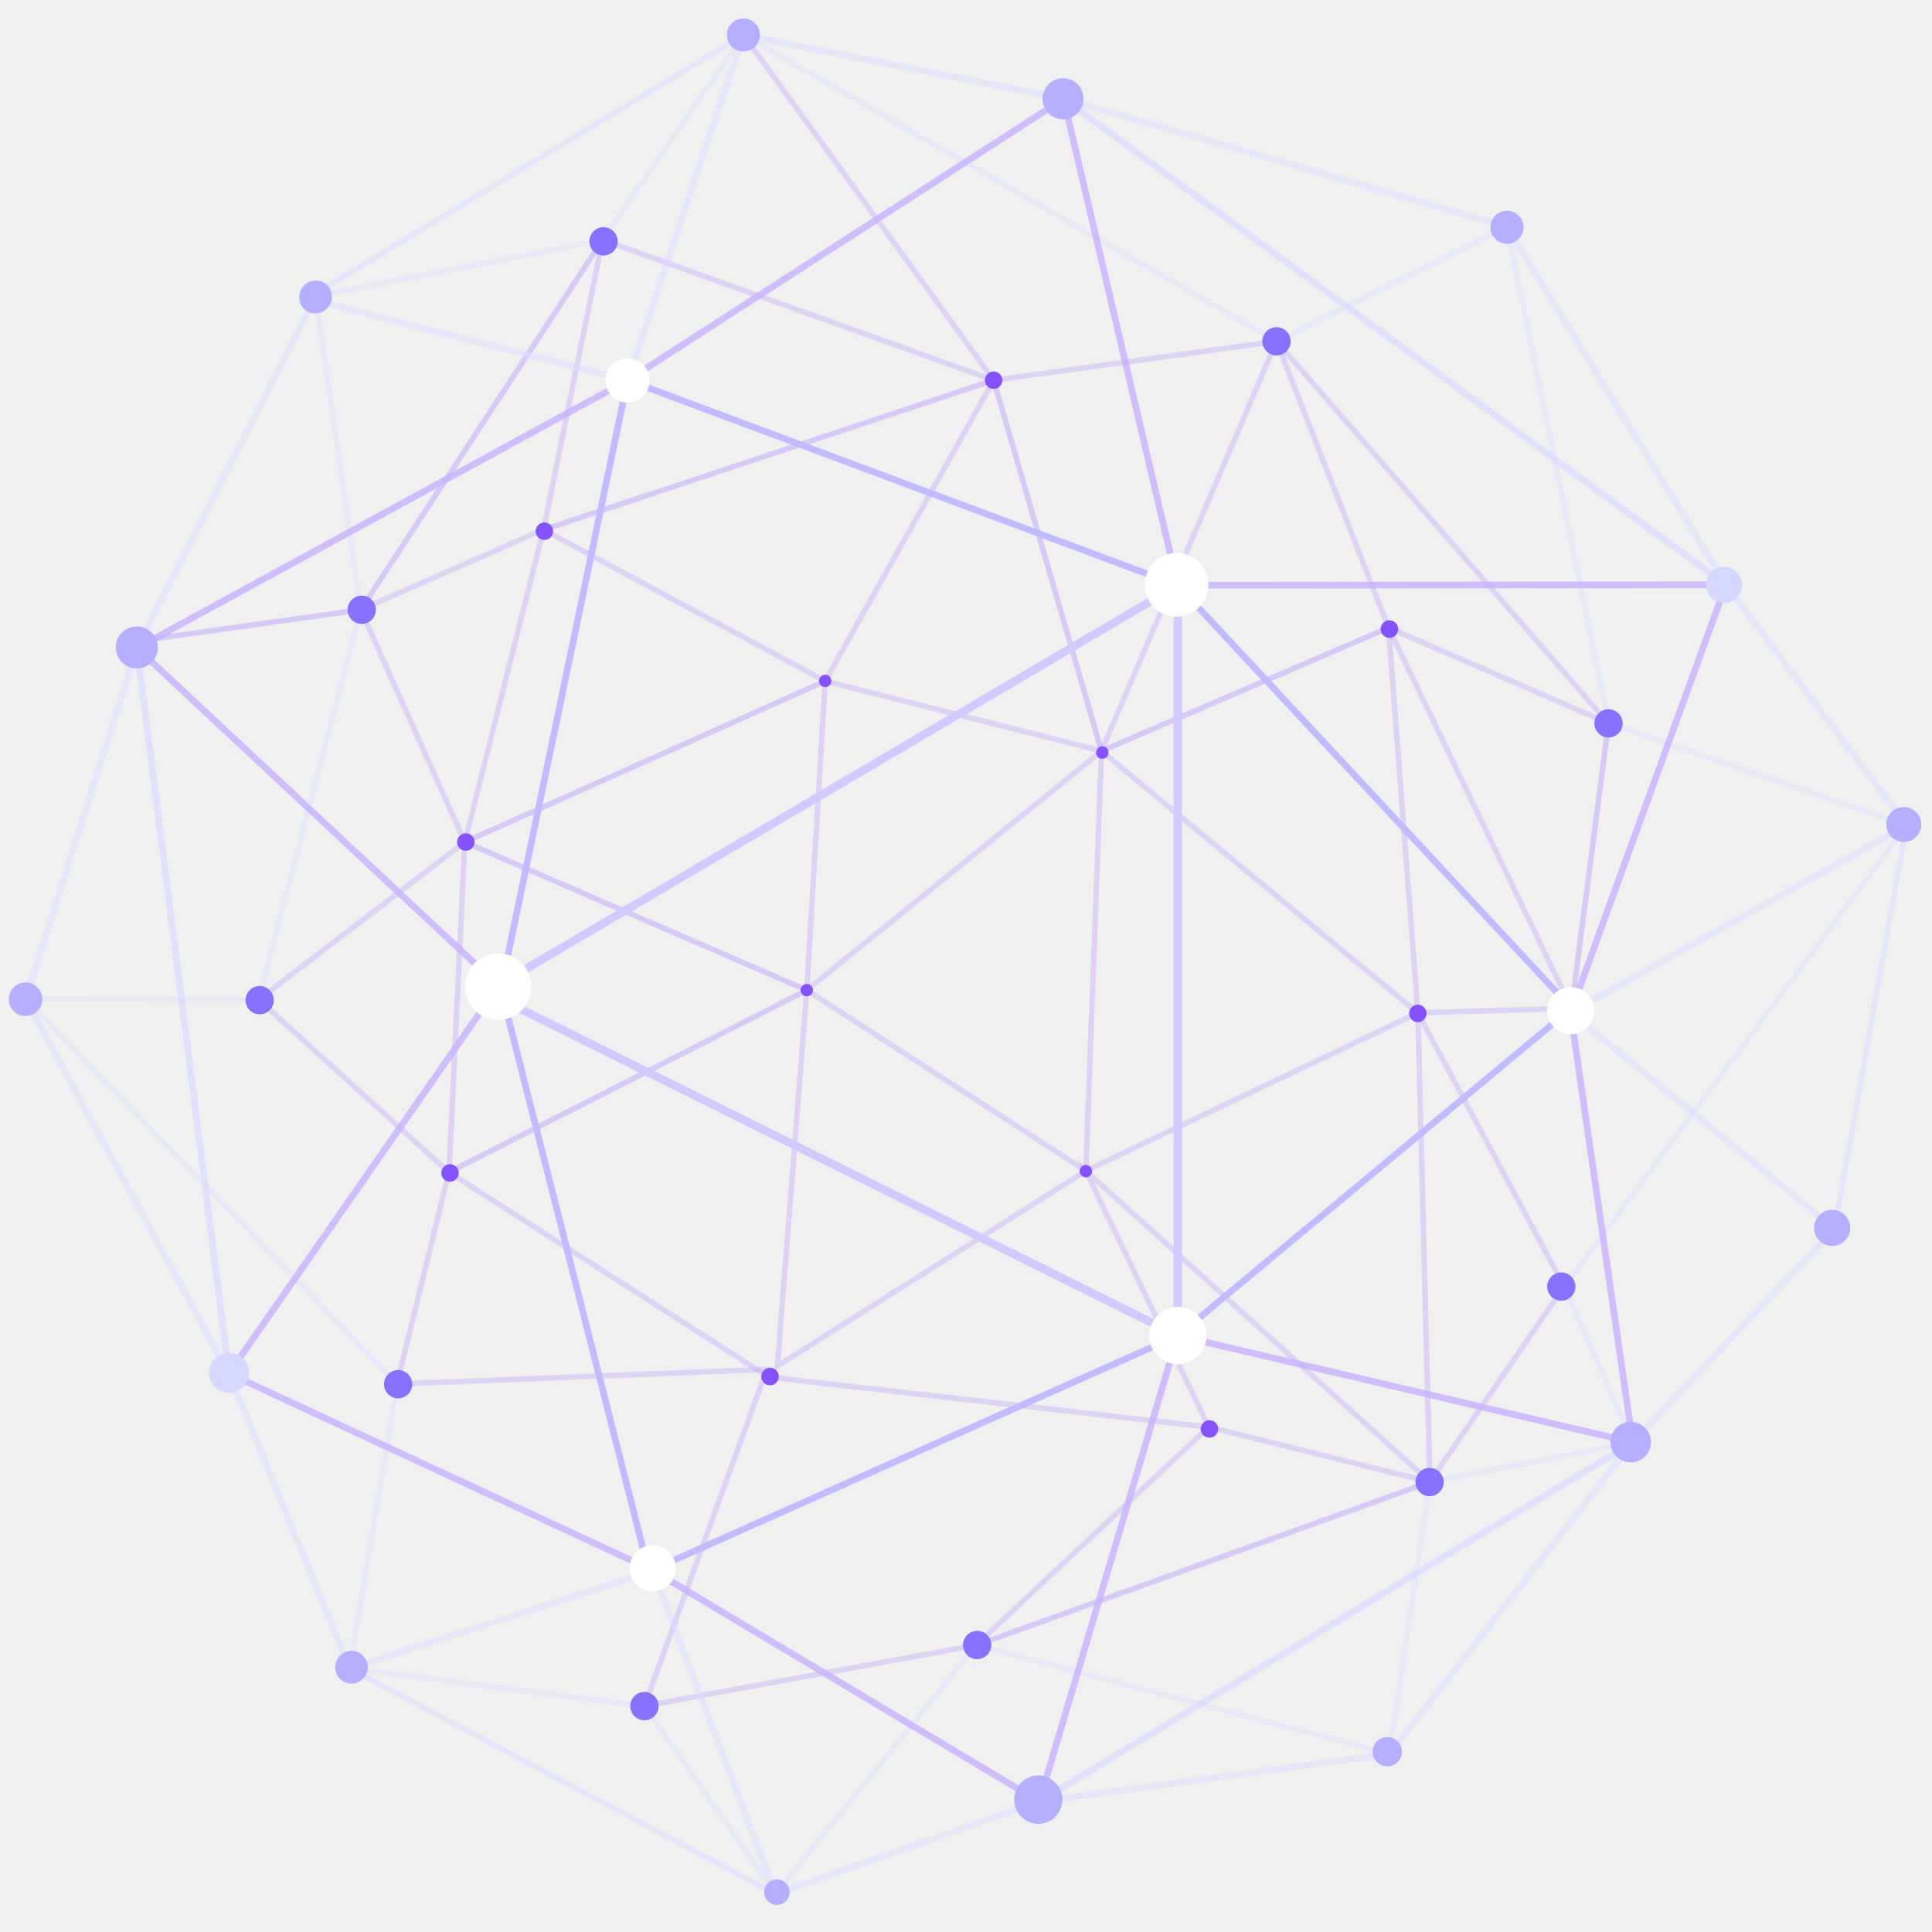
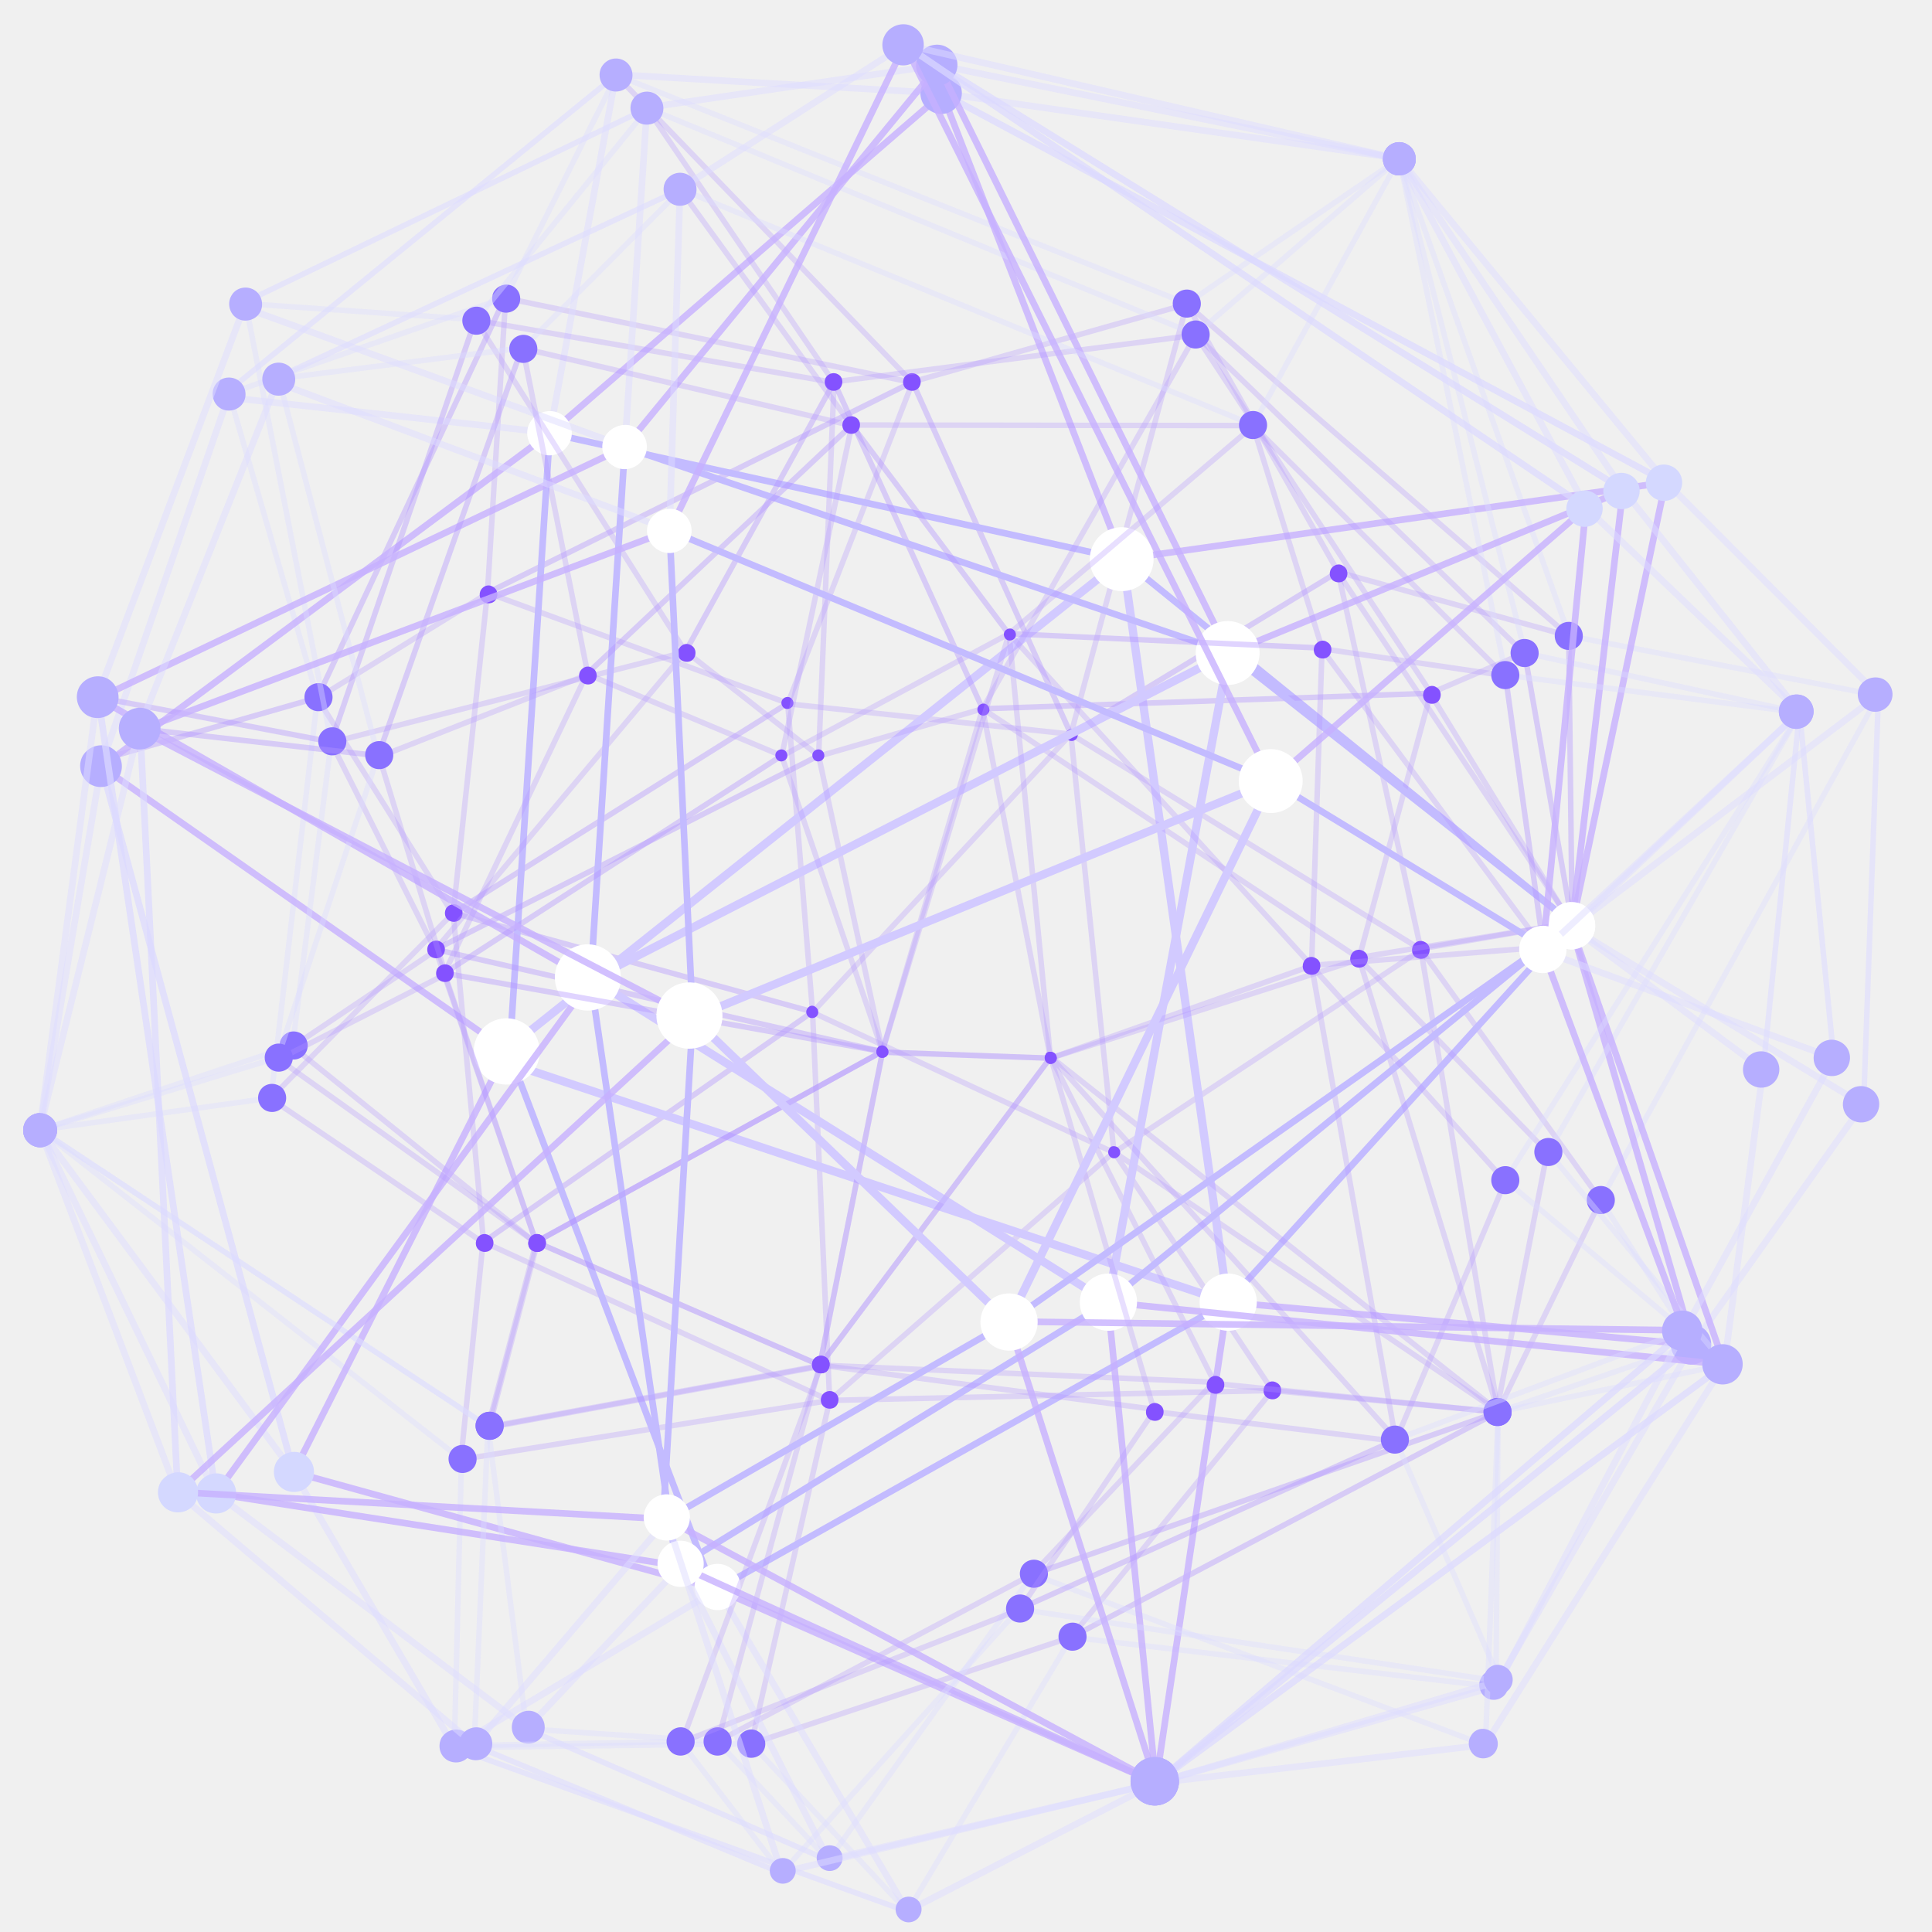
<svg xmlns="http://www.w3.org/2000/svg" width="350" height="350" viewBox="0 0 350 350">
-   <g clip-rule="evenodd">
-     <path opacity=".4" fill-rule="evenodd" fill="none" stroke="#B194FF" stroke-miterlimit="10" d="M180.02 68.89l19.53 67.17M199.54 136.06l52.01-22.35M81.34 212.37l64.82-32.99-61.96-26.84 65.29-29.15M24.34 116.22l41-5.75 43.83-67.01M176.83 298.06l82.21-29.58M291.4 131.04l-6.71 51.6M98.46 95.97l81.55-27.09" />
-     <path opacity=".3" fill-rule="evenodd" fill="none" stroke="#B194FF" stroke-miterlimit="10" d="M256.86 183.5l-57.32-47.44-2.83 76.05-55.88 35.35 5.33-68.08 3.33-55.98-51.03-27.43-14.26 56.57-2.86 59.83 57.91 37.1 79.73 9.07-22.27-46.43 62.33 56.37-2.18-84.98-5.31-69.79-20.3-51.87-31.71 74.23" />
-     <path opacity=".3" fill-rule="evenodd" fill="none" stroke="#B194FF" stroke-miterlimit="10" d="M134.67 6.32l45.34 62.56 51.24-7.05 60.14 69.21-39.85-17.34 33.14 68.94-27.83.85 26.51 49.57-24.34 35.4-40.06-9.94-42.15 39.52-60.06 11.02 22.17-60.98-67.01 2.64 9.41-38.36-34.48-31.27 37.36-28.55-18.86-42.08 33.12-14.53 10.72-52.48 70.84 25.43-30.53 54.51 50.06 12.67-53.39 43.32 50.55 32.73 60.15-28.61" />
-     <path opacity=".4" fill-rule="evenodd" fill="none" stroke="#DDDCFF" stroke-miterlimit="10" d="M231.26 61.83l41.76-20.71 18.38 89.92 53.99 18.47-62.01 83.56 12.41 28.23-36.75 7.17-7.36 49.26-74.85-19.67-36.33 45.03-23.74-34.01-53.4-6.81 8.56-51.53-67.28-69.71 42.22.07 18.48-70.63-8.16-56.79 51.99-10.22 25.5-37.14 96.59 55.51z" />
-     <path opacity=".5" fill-rule="evenodd" fill="none" stroke="#DEDCFF" stroke-width="1.2" stroke-miterlimit="10" d="M192.68 17.9l80.34 23.22 39.65 64.81 32.72 43.58-60.87 33.9 47.83 39.19-36.56 38.7-44.1 56.43-63.41 8.64-47.77 16.72-22.2-58.54-54.94 17.72-21.91-53.45-36.82-67.79 20.18-63.64 32.02-63.01 56.85 14.51 20.99-62.56 58 11.57z" />
-     <path opacity=".6" fill-rule="evenodd" fill="none" stroke="#DEDCFF" stroke-miterlimit="10" d="M63.37 302.27l77.13 40.83M56.47 53.59l78.2-47.26M345.38 149.51l-13.03 73.09" />
-     <path opacity=".8" fill-rule="evenodd" fill="none" stroke="#C7B0FF" stroke-width="1.2" stroke-miterlimit="10" d="M213.34 106.02l99.33-.08-28.15 77.48 11.27 77.89-82.42-19.35-25.1 84.41-70.13-41.94-76.68-35.61 48.88-70.23-65.52-61.19 88.87-48.5 78.99-51 20.66 88.12z" />
-     <path fill-rule="evenodd" fill="none" stroke="#C3BBFF" stroke-width="1.2" stroke-miterlimit="10" d="M213.34 106.02l71.35 76.63-71.32 59.31-95.83 42.71-26.8-105.51 22.95-110.28 99.65 37.14" />
-     <path fill-rule="evenodd" fill="none" stroke="#D2CAFF" stroke-width="1.5" stroke-miterlimit="10" d="M88.13 179.73l125.21-73.71.03 135.94-125.24-62.23" />
-     <path opacity=".7" fill-rule="evenodd" fill="none" stroke="#DBD9FF" stroke-width="1.2" stroke-miterlimit="10" d="M192.68 17.9l119.99 88.04M24.82 117.39l16.64 131.42M188.27 326.37l107.52-65.06" />
-     <path fill-rule="evenodd" fill="#8452FF" d="M257.83 182.35c.69.54.81 1.54.26 2.22-.54.69-1.54.81-2.22.26-.69-.54-.8-1.54-.26-2.22a1.57 1.57 0 0 1 2.22-.26zM252.69 112.72c.69.54.81 1.54.26 2.23-.54.69-1.54.8-2.23.26s-.8-1.54-.26-2.22a1.59 1.59 0 0 1 2.23-.27zM180.98 67.64c.69.54.81 1.54.26 2.22-.54.69-1.54.8-2.22.26-.69-.54-.8-1.54-.26-2.22.54-.68 1.53-.8 2.22-.26zM99.6 94.99c.69.54.81 1.54.26 2.23-.54.69-1.54.8-2.22.26-.69-.54-.8-1.54-.26-2.22.54-.7 1.53-.81 2.22-.27zM85.37 151.3c.69.54.8 1.54.26 2.22-.54.69-1.54.81-2.22.26-.69-.54-.8-1.54-.26-2.22.54-.68 1.53-.8 2.22-.26zM82.5 211.25c.69.54.8 1.54.26 2.22-.54.69-1.54.8-2.22.26-.69-.54-.8-1.54-.26-2.22.53-.69 1.53-.81 2.22-.26zM140.48 248.13c.69.54.8 1.54.26 2.23s-1.54.8-2.22.26c-.69-.54-.8-1.54-.26-2.22.54-.7 1.54-.81 2.22-.27zM220.08 257.63c.69.54.81 1.54.26 2.22-.54.69-1.54.8-2.22.26-.69-.54-.8-1.54-.26-2.22a1.57 1.57 0 0 1 2.22-.26zM200.39 135.44c.49.38.57 1.09.19 1.58a1.115 1.115 0 1 1-1.75-1.38c.37-.5 1.08-.59 1.56-.2zM150.19 122.47c.49.38.57 1.09.18 1.58-.38.49-1.09.57-1.57.19-.49-.38-.57-1.09-.19-1.57.39-.5 1.09-.58 1.58-.2zM146.85 178.5c.49.38.57 1.09.19 1.57s-1.09.57-1.57.19c-.49-.38-.57-1.09-.19-1.57.38-.49 1.09-.58 1.57-.19zM197.41 211.29c.48.38.57 1.09.19 1.57-.38.49-1.09.57-1.58.19-.48-.38-.57-1.09-.19-1.57.38-.49 1.09-.58 1.58-.19z" />
-     <path fill-rule="evenodd" fill="#D4D8FF" d="M314.36 103.37a3.275 3.275 0 0 1 .54 4.6 3.264 3.264 0 0 1-4.59.54 3.264 3.264 0 0 1-.54-4.59 3.256 3.256 0 0 1 4.59-.55zM43.81 245.91a3.625 3.625 0 0 1-4.49 5.69 3.625 3.625 0 1 1 4.49-5.69z" />
-     <path fill-rule="evenodd" fill="#B6AEFF" d="M297.69 258.37a3.684 3.684 0 0 1 .61 5.16 3.684 3.684 0 0 1-5.16.61 3.684 3.684 0 0 1-.61-5.16c1.25-1.59 3.56-1.86 5.16-.61zM27.14 114.31a3.8 3.8 0 0 1-4.71 5.97 3.8 3.8 0 0 1 4.71-5.97zM194.88 14.97a3.72 3.72 0 0 1 .62 5.22 3.72 3.72 0 0 1-5.22.62 3.71 3.71 0 0 1-.61-5.22c1.26-1.62 3.6-1.89 5.21-.62zM346.84 146.88c1.37 1.08 1.6 3.07.52 4.44a3.163 3.163 0 0 1-4.44.52 3.163 3.163 0 0 1-.52-4.44 3.163 3.163 0 0 1 4.44-.52zM333.94 219.88a3.275 3.275 0 1 1-4.06 5.14 3.275 3.275 0 0 1 4.06-5.14zM252.96 315.26a2.656 2.656 0 1 1-3.73.44 2.647 2.647 0 0 1 3.73-.44zM142.17 340.97c1 .79 1.17 2.24.38 3.25a2.306 2.306 0 0 1-3.62-2.86 2.3 2.3 0 0 1 3.24-.39zM65.51 299.71a2.95 2.95 0 0 1 .49 4.16 2.95 2.95 0 0 1-4.16.49 2.98 2.98 0 0 1-.49-4.17 2.975 2.975 0 0 1 4.16-.48zM6.53 178.63a3.055 3.055 0 0 1-3.78 4.8 3.065 3.065 0 0 1-.51-4.29 3.055 3.055 0 0 1 4.29-.51zM59.04 51.43a3.02 3.02 0 0 1-3.74 4.74 3.02 3.02 0 0 1 3.74-4.74zM136.53 3.98a2.98 2.98 0 0 1 .49 4.2 2.99 2.99 0 1 1-4.7-3.7 2.985 2.985 0 0 1 4.21-.5zM274.86 38.82c1.3 1.02 1.52 2.9.49 4.2s-2.9 1.52-4.2.49c-1.3-1.02-1.52-2.9-.5-4.2s2.92-1.51 4.21-.49zM190.81 322.59c1.9 1.5 2.22 4.25.72 6.14-1.49 1.9-4.24 2.22-6.14.72s-2.22-4.25-.72-6.14c1.5-1.89 4.25-2.22 6.14-.72z" />
-     <path fill-rule="evenodd" fill="#8971FF" d="M232.84 59.82c1.11.88 1.3 2.49.42 3.6a2.56 2.56 0 0 1-3.6.42 2.56 2.56 0 0 1-.42-3.6 2.58 2.58 0 0 1 3.6-.42zM292.98 129.03c1.11.88 1.3 2.49.43 3.6a2.56 2.56 0 0 1-3.6.42 2.56 2.56 0 0 1-.42-3.6c.87-1.1 2.48-1.29 3.59-.42zM110.92 41.71c1.11.88 1.3 2.49.42 3.6a2.56 2.56 0 0 1-3.6.42c-1.11-.88-1.3-2.49-.42-3.6s2.49-1.3 3.6-.42zM67.12 108.46c1.11.88 1.3 2.49.42 3.6s-2.49 1.3-3.6.42a2.56 2.56 0 0 1-.42-3.6 2.56 2.56 0 0 1 3.6-.42zM48.63 179.18c1.11.88 1.3 2.49.42 3.6a2.56 2.56 0 0 1-3.6.42 2.56 2.56 0 0 1-.42-3.6 2.56 2.56 0 0 1 3.6-.42zM73.71 248.75c1.11.88 1.3 2.49.42 3.6a2.56 2.56 0 0 1-3.6.42 2.56 2.56 0 0 1-.42-3.6 2.56 2.56 0 0 1 3.6-.42zM118.33 307.07c1.11.88 1.3 2.49.42 3.6a2.56 2.56 0 0 1-3.6.42 2.56 2.56 0 0 1-.42-3.6 2.56 2.56 0 0 1 3.6-.42z" />
-     <path fill="#8971FF" d="M178.61 295.99c1.11.88 1.3 2.49.42 3.6a2.572 2.572 0 0 1-3.6.43 2.56 2.56 0 0 1-.42-3.6c.88-1.11 2.49-1.3 3.6-.43z" />
-     <path fill-rule="evenodd" fill="#8971FF" d="M260.57 266.48c1.11.88 1.3 2.49.42 3.6a2.56 2.56 0 0 1-3.6.42 2.56 2.56 0 0 1-.42-3.6 2.56 2.56 0 0 1 3.6-.42zM284.43 231.06c1.11.88 1.3 2.49.43 3.6a2.572 2.572 0 0 1-3.6.43 2.56 2.56 0 0 1-.42-3.6 2.56 2.56 0 0 1 3.59-.43z" />
-     <path fill-rule="evenodd" fill="#FFF" d="M93.99 174a6.037 6.037 0 0 1 1 8.47 6.037 6.037 0 0 1-8.47 1 6.03 6.03 0 0 1 7.47-9.47zM216.72 101.4c2.5 1.98 2.93 5.61.95 8.12a5.775 5.775 0 0 1-8.11.96 5.784 5.784 0 0 1-.95-8.12 5.764 5.764 0 0 1 8.11-.96zM216.59 237.88a5.2 5.2 0 0 1 .86 7.3 5.188 5.188 0 0 1-7.29.86 5.197 5.197 0 0 1-.86-7.29 5.18 5.18 0 0 1 7.29-.87zM287.21 179.74c1.86 1.46 2.17 4.15.71 6.01a4.287 4.287 0 0 1-6.01.71 4.276 4.276 0 0 1-.7-6.01 4.257 4.257 0 0 1 6-.71zM120.84 280.82c1.82 1.44 2.13 4.07.69 5.89s-4.07 2.13-5.88.69a4.175 4.175 0 0 1-.69-5.88 4.186 4.186 0 0 1 5.88-.7zM116.16 65.78a3.996 3.996 0 0 1 .66 5.62 3.996 3.996 0 0 1-5.62.66 4.004 4.004 0 0 1-.66-5.62 3.995 3.995 0 0 1 5.62-.66z" />
+   <path opacity=".4" fill="none" stroke="#B194FF" stroke-linecap="round" stroke-linejoin="round" stroke-miterlimit="10" d="M165.3 69.2L194 133M194 133l48.4-29.4M87.6 225l59.6-41.7-65.1-17.9 60.6-38M17.7 137.8l39.8-11.4 34-72.5M194.1 296.6l77.3-40.8M284.2 115.2l.6 52M88.3 107.4l77-38.2" />
+   <path opacity=".3" fill="none" stroke="#B194FF" stroke-linecap="round" stroke-linejoin="round" stroke-miterlimit="10" d="M257.4 172L194 133l7.8 75.7-51.5 45-3.1-70.4-4.5-55.9-54.4-20-6.2 58 5.5 59.6 62.7 28.7 80.2-1.8-28.7-43.2 69.6 47-14-83.7-15-68.4L215 55.1 194 133" />
+   <path opacity=".3" fill="none" stroke="#B194FF" stroke-linecap="round" stroke-linejoin="round" stroke-miterlimit="10" d="M111.6 13.6l53.6 55.6L215 55.1l69.2 60.1-41.9-11.6 42.4 63.6-27.4 4.7 32.7 45.5-18.7 38.4-40.8-3.9-36.5 44.7-57.9 19.3 14.2-62.2-66.8 10.7 4-39.3L49 199l33-33.5-24.5-39 30.8-19L91.6 54l73.7 15.3-22.6 58.2L194 133l-46.8 50.4 54.6 25.4 55.6-36.7" />
+   <path opacity=".4" fill="none" stroke="#DDDCFF" stroke-linecap="round" stroke-linejoin="round" stroke-miterlimit="10" d="M215 55l38.5-26.3 30.8 86.5 56 10.8-50.3 91.4 16.8 26.2-35.4 12.2-.4 49.8-76.9-9-29.7 49.7-28.3-30.4-53.8.7 1.3-52.2-76.3-59.7 41.8-5.8 8.4-72.5-16-55.1 50.1-17.4 20.1-40.3L215 55z" />
+   <path opacity=".5" fill="none" stroke="#DEDCFF" stroke-width="1.2" stroke-linecap="round" stroke-linejoin="round" stroke-miterlimit="10" d="M170.7 16.9l82.8 11.8 48.3 58.6 38.5 38.6-55.6 42.1 52.8 32.1-30.8 43.4-35.8 62-61.5 17.5-45 23.2-34.4-58.3-47.7 28.6-29.2-49.9-45.9-62 11.1-65.8 23-66.8 58.3 6.4 12-64.9 59.1 3.4z" />
+   <path opacity=".6" fill="none" stroke="#DEDCFF" stroke-linecap="round" stroke-linejoin="round" stroke-miterlimit="10" d="M82.3 316.6l82.1 29.7M40.8 71.3l70.8-57.7M340.3 125.9l-2.7 74.2" />
+   <path opacity=".8" fill="none" stroke="#C7B0FF" stroke-width="1.2" stroke-linecap="round" stroke-linejoin="round" stroke-miterlimit="10" d="M203.4 101.3l98.3-13.9-17 80.6 22 75.6-84.3-7.7-13 87.1-79.5-35.1-76.7-21.2 38.6-76.4-73.4-51.4 81.2-60.4L170.7 17l32.7 84.3z" />
+   <path fill="none" stroke="#C3BBFF" stroke-width="1.2" stroke-linecap="round" stroke-linejoin="round" stroke-miterlimit="10" d="M203.4 101.3l81.3 65.9-62.3 68.7-93.1 52.3-37-97.3 7.3-112.4 103.8 22.8" />
+   <path fill="none" stroke="#D2CAFF" stroke-width="1.5" stroke-linecap="round" stroke-linejoin="round" stroke-miterlimit="10" d="M89.7 191.8l113.7-90.5 19 134.6-132.7-44.1" />
+   <path opacity=".7" fill="none" stroke="#DBD9FF" stroke-width="1.2" stroke-linecap="round" stroke-linejoin="round" stroke-miterlimit="10" d="M170.7 16.9l131.1 70.4M18.4 138.9l34.8 127.8M209.4 323l97.4-79.4" />
+   <path fill="#8452FF" d="M258.2 170.7c.8.4 1 1.4.6 2.2-.4.8-1.4 1-2.2.6-.8-.4-1-1.4-.6-2.2.4-.8 1.4-1.1 2.2-.6zM243.3 102.5c.8.4 1 1.4.6 2.2-.4.8-1.4 1-2.2.6-.8-.4-1-1.4-.6-2.2.5-.8 1.5-1.1 2.2-.6zM166 67.8c.8.4 1 1.4.6 2.2s-1.4 1-2.2.6c-.8-.4-1-1.4-.6-2.2.5-.8 1.5-1 2.2-.6zM89.3 106.3c.8.4 1 1.4.6 2.2s-1.4 1-2.2.6c-.8-.4-1-1.4-.6-2.2.5-.8 1.4-1.1 2.2-.6zM83 164c.8.4 1 1.4.6 2.2-.4.8-1.4 1-2.2.6-.8-.4-1-1.4-.6-2.2.5-.8 1.5-1 2.2-.6zM88.6 223.8c.8.4 1 1.4.6 2.2-.4.8-1.4 1-2.2.6-.8-.4-1-1.4-.6-2.2.4-.8 1.4-1.1 2.2-.6zM151.1 252.2c.8.4 1 1.4.6 2.2-.4.8-1.4 1-2.2.6s-1-1.4-.6-2.2c.5-.8 1.5-1 2.2-.6zM231.3 250.5c.8.4 1 1.4.6 2.2-.4.8-1.4 1-2.2.6-.8-.4-1-1.4-.6-2.2.5-.8 1.4-1.1 2.2-.6zM194.7 132.2c.5.3.7 1 .4 1.5-.3.5-1 .7-1.5.4-.5-.3-.7-1-.4-1.5s1-.7 1.5-.4zM143.2 126.4c.5.3.7 1 .4 1.5-.3.5-1 .7-1.5.4-.5-.3-.7-1-.4-1.5.3-.5 1-.7 1.5-.4zM147.7 182.4c.5.3.7 1 .4 1.5-.3.5-1 .7-1.5.4s-.7-1-.4-1.5c.3-.6 1-.8 1.5-.4zM202.4 207.8c.5.3.7 1 .4 1.5s-1 .7-1.5.4-.7-1-.4-1.5c.2-.6.9-.7 1.5-.4z" />
+   <path fill="#D4D8FF" d="M303.1 84.6c1.6.9 2.1 2.9 1.2 4.5-.9 1.6-2.9 2.1-4.5 1.2-1.6-.9-2.1-2.9-1.2-4.5.9-1.6 2.9-2.1 4.5-1.2zM55.1 263.5c1.7 1 2.3 3.2 1.3 5-1 1.7-3.2 2.3-5 1.3-1.7-1-2.3-3.2-1.3-5 1.1-1.7 3.3-2.3 5-1.3z" />
+   <path fill="#B6AEFF" d="M308.2 240.4c1.8 1 2.3 3.3 1.3 5-1 1.8-3.3 2.3-5 1.3-1.8-1-2.3-3.3-1.3-5s3.3-2.3 5-1.3zM20.2 135.5c1.8 1.1 2.4 3.4 1.4 5.2-1.1 1.8-3.4 2.4-5.2 1.4-1.8-1.1-2.4-3.4-1.4-5.2 1.1-1.8 3.4-2.4 5.2-1.4zM172.4 13.7c1.8 1 2.4 3.3 1.3 5.1-1.1 1.8-3.3 2.4-5.1 1.3-1.8-1-2.4-3.3-1.3-5.1 1.1-1.7 3.4-2.3 5.1-1.3zM341.3 123.1c1.5.9 2 2.8 1.1 4.3-.9 1.5-2.8 2-4.3 1.1s-2-2.8-1.1-4.3c.9-1.4 2.8-1.9 4.3-1.1zM338.8 197.2c1.6.9 2.1 2.9 1.2 4.5-.9 1.6-2.9 2.1-4.5 1.2-1.6-.9-2.1-2.9-1.2-4.5.9-1.6 2.9-2.1 4.5-1.2zM271.9 303c1.3.7 1.7 2.4 1 3.6-.7 1.3-2.4 1.7-3.6 1-1.2-.7-1.7-2.4-1-3.6.7-1.4 2.3-1.8 3.6-1zM165.8 343.9c1.1.6 1.5 2.1.8 3.2-.6 1.1-2.1 1.5-3.2.8-1.1-.6-1.5-2.1-.8-3.2s2.1-1.4 3.2-.8zM84.1 313.7c1.4.8 1.9 2.6 1.1 4.1-.8 1.4-2.6 1.9-4.1 1.1-1.4-.8-1.9-2.6-1.1-4.1.9-1.4 2.7-1.9 4.1-1.1zM8.8 202.1c1.5.9 2 2.7 1.1 4.2s-2.7 2-4.2 1.1c-1.5-.9-1.9-2.7-1.1-4.2.9-1.5 2.7-2 4.2-1.1zM43 68.8c1.4.8 1.9 2.7 1.1 4.1-.8 1.4-2.7 1.9-4.1 1.1s-1.9-2.7-1.1-4.1c.8-1.5 2.7-1.9 4.1-1.1zM113.1 11c1.4.8 1.9 2.7 1.1 4.1-.8 1.4-2.7 1.9-4.1 1.1-1.4-.8-1.9-2.7-1.1-4.1.9-1.5 2.7-1.9 4.1-1.1zM255 26.2c1.4.8 1.9 2.7 1.1 4.1-.8 1.4-2.7 1.9-4.1 1.1-1.4-.8-1.9-2.7-1.1-4.1.8-1.5 2.7-2 4.1-1.1zM211.4 318.9c2.1 1.2 2.8 3.9 1.6 6-1.2 2.1-3.9 2.8-6 1.6s-2.8-3.9-1.6-6c1.2-2.1 3.9-2.8 6-1.6z" />
+   <path fill="#8971FF" d="M216.3 52.8c1.2.7 1.6 2.3.9 3.5-.7 1.2-2.3 1.6-3.5.9-1.2-.7-1.6-2.3-.9-3.5.7-1.2 2.3-1.6 3.5-.9zM285.5 113c1.2.7 1.6 2.3.9 3.5-.7 1.2-2.3 1.6-3.5.9-1.2-.7-1.6-2.3-.9-3.5.7-1.2 2.3-1.6 3.5-.9zM93 51.9c1.2.7 1.6 2.3.9 3.5-.7 1.2-2.3 1.6-3.5.9-1.2-.7-1.6-2.3-.9-3.5.8-1.2 2.3-1.6 3.5-.9zM59 124.1c1.2.7 1.6 2.3.9 3.5-.7 1.2-2.3 1.6-3.5.9-1.2-.7-1.6-2.3-.9-3.5s2.3-1.6 3.5-.9zM50.6 196.7c1.2.7 1.6 2.3.9 3.5s-2.3 1.6-3.5.9c-1.2-.7-1.6-2.3-.9-3.5.7-1.2 2.2-1.6 3.5-.9zM85.1 262.1c1.2.7 1.6 2.3.9 3.5-.7 1.2-2.3 1.6-3.5.9s-1.6-2.3-.9-3.5c.7-1.2 2.3-1.6 3.5-.9zM137.4 313.7c1.2.7 1.6 2.3.9 3.5-.7 1.2-2.3 1.6-3.5.9-1.2-.7-1.6-2.3-.9-3.5.7-1.2 2.3-1.7 3.5-.9zM195.6 294.3c1.2.7 1.6 2.3.9 3.5s-2.3 1.6-3.5.9-1.6-2.3-.9-3.5c.7-1.2 2.3-1.6 3.5-.9zM272.6 253.6c1.2.7 1.6 2.3.9 3.5-.7 1.2-2.3 1.6-3.5.9s-1.6-2.3-.9-3.5c.7-1.2 2.3-1.6 3.5-.9zM291.3 215.2c1.2.7 1.6 2.3.9 3.5s-2.3 1.6-3.5.9c-1.2-.7-1.6-2.3-.9-3.5.7-1.2 2.3-1.6 3.5-.9z" />
+   <path fill="#FFF" d="M94.8 185.3c2.9 1.7 3.8 5.4 2.2 8.2-1.7 2.9-5.4 3.8-8.2 2.2-2.9-1.7-3.8-5.4-2.2-8.2 1.6-2.9 5.3-3.9 8.2-2.2zM206.1 96.3c2.8 1.6 3.7 5.1 2.1 7.9-1.6 2.8-5.1 3.7-7.9 2.1-2.8-1.6-3.7-5.1-2.1-7.9 1.6-2.8 5.2-3.7 7.9-2.1zM225.1 231.4c2.5 1.4 3.3 4.6 1.9 7.1s-4.6 3.3-7.1 1.9-3.3-4.6-1.9-7.1 4.6-3.3 7.1-1.9zM286.9 164c2 1.2 2.7 3.8 1.5 5.9-1.2 2-3.8 2.7-5.9 1.5-2-1.2-2.7-3.8-1.5-5.9 1.2-2 3.8-2.7 5.9-1.5zM132.1 283.9c2 1.2 2.7 3.7 1.5 5.7-1.2 2-3.7 2.7-5.7 1.5s-2.7-3.7-1.5-5.7c1.1-2 3.7-2.7 5.7-1.5zM101.6 75c1.9 1.1 2.6 3.6 1.4 5.5-1.1 1.9-3.6 2.6-5.5 1.4-1.9-1.1-2.6-3.6-1.4-5.5 1.1-1.8 3.6-2.5 5.5-1.4z" />
+   <g>
+     <path opacity=".4" fill="none" stroke="#B194FF" stroke-linecap="round" stroke-linejoin="round" stroke-miterlimit="10" d="M151.1 69.2l26.9 59.2M178 128.4l81.2-2.8M97.1 225l62.7-34.5L78.9 172l69.4-35.1M17.6 126.3l42.4 8.1 26.1-76.5M187.1 285.2l84.3-29.4M276.2 118.3l8.6 48.9M124.2 118l26.9-48.8" />
+     <path opacity=".3" fill="none" stroke="#B194FF" stroke-linecap="round" stroke-linejoin="round" stroke-miterlimit="10" d="M246.2 173.6L178 128.4l12.3 63.2-41.8 55.8 11.4-56.9-11.6-53.6-24.1-18.9-45.3 54 18.2 53 51.4 22.3 71.5 3.1-29.7-59 81.1 64.2-25.2-82 13-48.1-42.6-64.8-38.6 67.7" />
+     <path opacity=".3" fill="none" stroke="#B194FF" stroke-linecap="round" stroke-linejoin="round" stroke-miterlimit="10" d="M117.2 19.6L151 69.2l65.6-8.5 59.5 57.6-17 7.3 25.5 41.6-38.6 6.3 34.3 35.2-9.2 47.1-51.4-5.2-32.7 34.6-57 30.3 18.5-68.1-60.1 11.1 8.7-33.3L53 189.6l25.9-17.4L60 134.5l64.2-16.4-38-60.1 64.9 11.3-2.8 67.7 29.7-8.6-18.2 62.2 30.5 1.1 55.9-17.9" />
+     <path opacity=".4" fill="none" stroke="#DDDCFF" stroke-linecap="round" stroke-linejoin="round" stroke-miterlimit="10" d="M216.6 60.6l36.9-31.9 22.8 89.6 49.8 10.8-45.6 79.6 32 38.5-41.1 8.6-2.3 60.4-82-31-37 51.8-20.1-21.5-34.6-2.3-7-54.8-81.1-53.7L53 189.4l7-55L44.5 55l41.8 2.9 31.1-38.3 99.2 41z" />
+     <path opacity=".5" fill="none" stroke="#DEDCFF" stroke-width="1.2" stroke-linecap="round" stroke-linejoin="round" stroke-miterlimit="10" d="M170 11.8l83.5 17 40.6 60L326 129l-41.3 39 34.7 25.8-7 53.3-43.4 69-59.6 6.9-59.3 13.9-26.8-53.2-27.8 29.4L39 270.5 7.2 204.6l10.4-78.3 26.6-70.6 69 25.2 4-61.4 52.8-7.7z" />
+     <path opacity=".6" fill="none" stroke="#DEDCFF" stroke-linecap="round" stroke-linejoin="round" stroke-miterlimit="10" d="M95.4 313.2L150 337M43.8 55l73.5-35.4M326 129l-6.6 64.8" />
+     <path opacity=".8" fill="none" stroke="#C7B0FF" stroke-width="1.2" stroke-linecap="round" stroke-linejoin="round" stroke-miterlimit="10" d="M222.6 118.3L294 88.9l-9.3 79.1 27.7 79.2-111.7-11.3 8.7 87.1-86.2-39.3-84.1-13.1 67.9-93-89.2-51.1L113.2 81 170 11.9l52.6 106.4z" />
+     <path fill="none" stroke="#C3BBFF" stroke-width="1.2" stroke-linecap="round" stroke-linejoin="round" stroke-miterlimit="10" d="M222.6 118.3l62.1 48.9-84 68.7-78.1 48.1L107 177.5l6.2-96.5 109.4 37.3" />
+     <path fill="none" stroke="#D2CAFF" stroke-width="1.5" stroke-linecap="round" stroke-linejoin="round" stroke-miterlimit="10" d="M107 177.5l115.6-59.2-21.9 117.6-94.2-59" />
+     <path opacity=".7" fill="none" stroke="#DBD9FF" stroke-width="1.2" stroke-linecap="round" stroke-linejoin="round" stroke-miterlimit="10" d="M170 11.8l124.2 77M17.8 126.4l21.3 144.2M209.4 323l103.1-75.8" />
+     <path fill="#8452FF" d="M247 172.3c.8.4 1 1.4.6 2.2-.4.8-1.4 1-2.2.6-.8-.4-1-1.4-.6-2.2.4-.8 1.4-1.1 2.2-.6zM260.2 124.5c.8.4 1 1.4.6 2.2-.4.8-1.4 1-2.2.6-.8-.4-1-1.4-.6-2.2.5-.8 1.5-1.1 2.2-.6zM151.8 67.8c.8.4 1 1.4.6 2.2s-1.4 1-2.2.6c-.8-.4-1-1.4-.6-2.2.5-.8 1.5-1 2.2-.6zM125.2 116.9c.8.4 1 1.4.6 2.2s-1.4 1-2.2.6c-.8-.4-1-1.4-.6-2.2.5-.8 1.4-1.1 2.2-.6zM79.8 170.6c.8.4 1 1.4.6 2.2-.4.8-1.4 1-2.2.6-.8-.4-1-1.4-.6-2.2.5-.8 1.5-1 2.2-.6zM98.1 223.8c.8.4 1 1.4.6 2.2-.4.8-1.4 1-2.2.6-.8-.4-1-1.4-.6-2.2.4-.8 1.4-1.1 2.2-.6zM149.5 245.8c.8.4 1 1.4.6 2.2-.4.8-1.4 1-2.2.6s-1-1.4-.6-2.2c.5-.8 1.5-1 2.2-.6zM221 249.5c.8.4 1 1.4.6 2.2-.4.8-1.4 1-2.2.6-.8-.4-1-1.4-.6-2.2.5-.8 1.4-1.1 2.2-.6zM178.7 127.6c.5.3.7 1 .4 1.5-.3.5-1 .7-1.5.4-.5-.3-.7-1-.4-1.5s1-.7 1.5-.4zM148.8 135.9c.5.3.7 1 .4 1.5-.3.5-1 .7-1.5.4-.5-.3-.7-1-.4-1.5.3-.5 1-.7 1.5-.4zM160.4 189.6c.5.3.7 1 .4 1.5-.3.5-1 .7-1.5.4s-.7-1-.4-1.5c.2-.6 1-.8 1.5-.4zM190.9 190.7c.5.3.7 1 .4 1.5s-1 .7-1.5.4-.7-1-.4-1.5c.2-.6.9-.7 1.5-.4z" />
+     <path fill="#D4D8FF" d="M295.4 86.1c1.6.9 2.1 2.9 1.2 4.5-.9 1.6-2.9 2.1-4.5 1.2-1.6-.9-2.1-2.9-1.2-4.5.9-1.6 2.9-2.1 4.5-1.2zM41 267.4c1.7 1 2.3 3.2 1.3 5-1 1.7-3.2 2.3-5 1.3-1.7-1-2.3-3.2-1.3-5 1.1-1.7 3.3-2.3 5-1.3z" />
+     <path fill="#B6AEFF" d="M313.9 244c1.8 1 2.3 3.3 1.3 5-1 1.8-3.3 2.3-5 1.3-1.8-1-2.3-3.3-1.3-5s3.3-2.3 5-1.3zM19.6 123c1.8 1.1 2.4 3.4 1.4 5.2-1.1 1.8-3.4 2.4-5.2 1.4-1.8-1.1-2.4-3.4-1.4-5.2 1.1-1.8 3.4-2.4 5.2-1.4zM171.6 8.6c1.8 1 2.4 3.3 1.3 5.1-1.1 1.8-3.3 2.4-5.1 1.3-1.8-1-2.4-3.3-1.3-5.1 1.1-1.8 3.5-2.3 5.1-1.3zM327 126.2c1.5.9 2 2.8 1.1 4.3-.9 1.5-2.8 2-4.3 1.1s-2-2.8-1.1-4.3c.9-1.4 2.8-1.9 4.3-1.1zM320.7 190.9c1.6.9 2.1 2.9 1.2 4.5-.9 1.6-2.9 2.1-4.5 1.2-1.6-.9-2.1-2.9-1.2-4.5.9-1.6 2.9-2.1 4.5-1.2zM270 313.6c1.3.7 1.7 2.4 1 3.6-.7 1.3-2.4 1.7-3.6 1-1.2-.7-1.7-2.4-1-3.6.7-1.4 2.3-1.8 3.6-1zM151.5 334.6c1.1.6 1.5 2.1.8 3.2-.6 1.1-2.1 1.5-3.2.8-1.1-.6-1.5-2.1-.8-3.2s2.1-1.4 3.2-.8zM97.2 310.3c1.4.8 1.9 2.6 1.1 4.1-.8 1.4-2.6 1.9-4.1 1.1-1.4-.8-1.9-2.6-1.1-4.1.9-1.4 2.8-1.9 4.1-1.1zM8.8 202.1c1.5.9 2 2.7 1.1 4.2s-2.7 2-4.2 1.1c-1.5-.9-1.9-2.7-1.1-4.2.9-1.5 2.7-2 4.2-1.1zM46 52.5c1.4.8 1.9 2.7 1.1 4.1-.8 1.4-2.7 1.9-4.1 1.1s-1.9-2.7-1.1-4.1c.8-1.5 2.7-1.9 4.1-1.1zM118.7 17c1.4.8 1.9 2.7 1.1 4.1-.8 1.4-2.7 1.9-4.1 1.1-1.4-.8-1.9-2.7-1.1-4.1.9-1.5 2.7-1.9 4.1-1.1zM255 26.2c1.4.8 1.9 2.7 1.1 4.1-.8 1.4-2.7 1.9-4.1 1.1-1.4-.8-1.9-2.7-1.1-4.1.8-1.5 2.7-2 4.1-1.1zM211.4 318.9c2.1 1.2 2.8 3.9 1.6 6-1.2 2.1-3.9 2.8-6 1.6s-2.8-3.9-1.6-6c1.2-2.1 3.9-2.8 6-1.6z" />
+     <path fill="#8971FF" d="M217.9 58.4c1.2.7 1.6 2.3.9 3.5-.7 1.2-2.3 1.6-3.5.9-1.2-.7-1.6-2.3-.9-3.5.7-1.2 2.3-1.6 3.5-.9zM277.5 116.1c1.2.7 1.6 2.3.9 3.5-.7 1.2-2.3 1.6-3.5.9-1.2-.7-1.6-2.3-.9-3.5.7-1.2 2.2-1.6 3.5-.9zM87.6 55.9c1.2.7 1.6 2.3.9 3.5-.7 1.2-2.3 1.6-3.5.9-1.2-.7-1.6-2.3-.9-3.5.8-1.2 2.3-1.6 3.5-.9zM61.5 132.1c1.2.7 1.6 2.3.9 3.5-.7 1.2-2.3 1.6-3.5.9-1.2-.7-1.6-2.3-.9-3.5s2.3-1.6 3.5-.9zM54.5 187.2c1.2.7 1.6 2.3.9 3.5s-2.3 1.6-3.5.9c-1.2-.7-1.6-2.3-.9-3.5.7-1.2 2.2-1.6 3.5-.9zM90 256.1c1.2.7 1.6 2.3.9 3.5-.7 1.2-2.3 1.6-3.5.9s-1.6-2.3-.9-3.5c.7-1.2 2.3-1.6 3.5-.9zM131.3 313.3c1.2.7 1.6 2.3.9 3.5-.7 1.2-2.3 1.6-3.5.9-1.2-.7-1.6-2.3-.9-3.5.7-1.2 2.3-1.7 3.5-.9zM188.6 282.9c1.2.7 1.6 2.3.9 3.5s-2.3 1.6-3.5.9-1.6-2.3-.9-3.5c.7-1.2 2.3-1.6 3.5-.9zM272.6 253.6c1.2.7 1.6 2.3.9 3.5-.7 1.2-2.3 1.6-3.5.9s-1.6-2.3-.9-3.5c.7-1.2 2.3-1.6 3.5-.9zM281.8 206.5c1.2.7 1.6 2.3.9 3.5s-2.3 1.6-3.5.9c-1.2-.7-1.6-2.3-.9-3.5.7-1.2 2.3-1.6 3.5-.9z" />
+     <path fill="#FFF" d="M109.5 171.9c2.9 1.7 3.8 5.4 2.2 8.2-1.7 2.9-5.4 3.8-8.2 2.2-2.9-1.7-3.8-5.4-2.2-8.2 1.6-2.9 5.3-3.9 8.2-2.2zM225.3 113.3c2.8 1.6 3.7 5.1 2.1 7.9-1.6 2.8-5.1 3.7-7.9 2.1-2.8-1.6-3.7-5.1-2.1-7.9 1.6-2.8 5.2-3.7 7.9-2.1zM203.4 231.4c2.5 1.4 3.3 4.6 1.9 7.1s-4.6 3.3-7.1 1.9-3.3-4.6-1.9-7.1 4.6-3.3 7.1-1.9zM286.9 164c2 1.2 2.7 3.8 1.5 5.9-1.2 2-3.8 2.7-5.9 1.5-2-1.2-2.7-3.8-1.5-5.9 1.2-2 3.8-2.7 5.9-1.5zM125.4 279.7c2 1.2 2.7 3.7 1.5 5.7-1.2 2-3.7 2.7-5.7 1.5s-2.7-3.7-1.5-5.7c1.1-2 3.7-2.7 5.7-1.5zM115.2 77.5c1.9 1.1 2.6 3.6 1.4 5.5-1.1 1.9-3.6 2.6-5.5 1.4-1.9-1.1-2.6-3.6-1.4-5.5 1.2-1.8 3.7-2.5 5.5-1.4z" />
+   </g>
+   <g>
+     <path opacity=".4" fill="none" stroke="#B194FF" stroke-linecap="round" stroke-linejoin="round" stroke-miterlimit="10" d="M154.3 77l28.5 37.9M182.8 114.8l56.6 2.6M97.1 225l62.7-34.5-79.3-14.2 61.1-39.4M25.2 132l43.3 4.9 26.1-74M184.6 291.5l68.3-30.7M272.7 122.3l6.9 49.2M106.3 122.1l48-45.1" />
+     <path opacity=".3" fill="none" stroke="#B194FF" stroke-linecap="round" stroke-linejoin="round" stroke-miterlimit="10" d="M237.6 174.9l-54.8-60.1 7.5 76.8-41.8 55.8 11.4-56.9-18.3-53.6-35.3-14.8-25.8 54.2L97.1 225l51.4 22.3 60.5 8-18.7-63.9 62.5 69.2-15.2-85.7 1.9-57.5L227 77.2l-44.3 37.7" />
+     <path opacity=".3" fill="none" stroke="#B194FF" stroke-linecap="round" stroke-linejoin="round" stroke-miterlimit="10" d="M123.2 34.3l31 42.7 72.8.1 45.6 45.3-33.2-4.9 40.1 54.1-42 3.3 35.2 39.1-19.9 47.1-43.8-5.4-24.3 35.9-61.2 24 25.2-68.1-60.1 11.1 8.7-33.3-46.8-33.4 30.2-15.4-12-39.4 37.8-14.9-11.8-59.1 59.6 14-12.7 59.9 41.2-22.2-23 75.8 30.5 1.1 47.2-16.7" />
+     <path opacity=".4" fill="none" stroke="#DDDCFF" stroke-linecap="round" stroke-linejoin="round" stroke-miterlimit="10" d="M227 77l26.5-48.3 19.3 93.6 53.3 6.8-53.4 84.7 32.5 27.3-52.4 19.7 19 43.8-87.2-13.1-43 47.8-18.3-23.8-37.4.7 2.5-57.8-81.1-53.7 43-13.1 18.2-54.7-18-68.3L94.8 63l28.6-28.7L227 77z" />
+     <path opacity=".5" fill="none" stroke="#DEDCFF" stroke-width="1.2" stroke-linecap="round" stroke-linejoin="round" stroke-miterlimit="10" d="M163.9 8.1l89.6 20.7L287.4 92l38.6 37-46.5 43.3 52.7 19.4-27.1 49.3-33.4 63.5-62.3 18.5-67.8 16.2-20.8-63.9L86 316.1l-53.9-45.7-24.9-65.8 18-72.6 25-62.7L121.3 96l1.9-61.8 40.7-26.1z" />
+     <path opacity=".6" fill="none" stroke="#DEDCFF" stroke-linecap="round" stroke-linejoin="round" stroke-miterlimit="10" d="M85.9 316.2l55.6 23.1M49.8 68.6l73.5-34.3M326 129l6.2 62.7" />
+     <path opacity=".8" fill="none" stroke="#C7B0FF" stroke-width="1.2" stroke-linecap="round" stroke-linejoin="round" stroke-miterlimit="10" d="M230.4 141.5L287.3 92l-7.8 80.2 25.6 68.8-122.4-1.6 26.7 83.5-88.7-47.7-88.5-4.9 93.3-85.9-100.1-52.2 95.9-36.1 42.6-88 66.5 133.4z" />
+     <path fill="none" stroke="#C3BBFF" stroke-width="1.2" stroke-linecap="round" stroke-linejoin="round" stroke-miterlimit="10" d="M230.4 141.5l49.1 29.9-96.8 68.1-62.6 36.1 5.4-91.2-4.2-88.3 109.1 45.4" />
+     <path fill="none" stroke="#D2CAFF" stroke-width="1.5" stroke-linecap="round" stroke-linejoin="round" stroke-miterlimit="10" d="M125.4 184.4l105-42.9-47.7 98-57.8-55.7" />
+     <path opacity=".7" fill="none" stroke="#DBD9FF" stroke-width="1.2" stroke-linecap="round" stroke-linejoin="round" stroke-miterlimit="10" d="M163.9 8.1L287.5 92M25.4 132.1l6.8 138.3M209.4 323l95.8-81.9" />
+     <path fill="#8452FF" d="M238.4 173.6c.8.4 1 1.4.6 2.2-.4.8-1.4 1-2.2.6-.8-.4-1-1.4-.6-2.2.4-.8 1.4-1.1 2.2-.6zM240.4 116.3c.8.4 1 1.4.6 2.2-.4.8-1.4 1-2.2.6-.8-.4-1-1.4-.6-2.2.5-.8 1.5-1.1 2.2-.6zM155 75.6c.8.4 1 1.4.6 2.2s-1.4 1-2.2.6c-.8-.4-1-1.4-.6-2.2.5-.8 1.5-1 2.2-.6zM107.3 121c.8.4 1 1.4.6 2.2-.4.8-1.4 1-2.2.6-.8-.4-1-1.4-.6-2.2.5-.8 1.4-1.1 2.2-.6zM81.4 174.9c.8.4 1 1.4.6 2.2-.4.8-1.4 1-2.2.6-.8-.4-1-1.4-.6-2.2.5-.8 1.5-1 2.2-.6zM98.1 223.8c.8.4 1 1.4.6 2.2-.4.8-1.4 1-2.2.6-.8-.4-1-1.4-.6-2.2.4-.8 1.4-1.1 2.2-.6zM149.5 245.8c.8.4 1 1.4.6 2.2s-1.4 1-2.2.6c-.8-.4-1-1.4-.6-2.2.5-.8 1.5-1 2.2-.6zM210 254.4c.8.4 1 1.4.6 2.2-.4.8-1.4 1-2.2.6-.8-.4-1-1.4-.6-2.2.5-.8 1.4-1.1 2.2-.6zM183.5 114c.5.3.7 1 .4 1.5-.3.5-1 .7-1.5.4s-.7-1-.4-1.5 1-.7 1.5-.4zM142.1 135.9c.5.3.7 1 .4 1.5-.3.5-1 .7-1.5.4-.5-.3-.7-1-.4-1.5.3-.5 1-.7 1.5-.4zM160.4 189.6c.5.3.7 1 .4 1.5-.3.5-1 .7-1.5.4s-.7-1-.4-1.5c.2-.6 1-.8 1.5-.4zM190.9 190.7c.5.3.7 1 .4 1.5s-1 .7-1.5.4c-.5-.3-.7-1-.4-1.5.2-.6.9-.7 1.5-.4z" />
+     <path fill="#D4D8FF" d="M288.7 89.3c1.6.9 2.1 2.9 1.2 4.5-.9 1.6-2.9 2.1-4.5 1.2-1.6-.9-2.1-2.9-1.2-4.5.9-1.6 2.9-2.1 4.5-1.2zM34.1 267.2c1.7 1 2.3 3.2 1.3 5-1 1.7-3.2 2.3-5 1.3-1.7-1-2.3-3.2-1.3-5 1.1-1.7 3.3-2.3 5-1.3z" />
+     <path fill="#B6AEFF" d="M306.6 237.9c1.8 1 2.3 3.3 1.3 5-1 1.8-3.3 2.3-5 1.3-1.8-1-2.3-3.3-1.3-5s3.3-2.3 5-1.3zM27.2 128.7c1.8 1.1 2.4 3.4 1.4 5.2-1.1 1.8-3.4 2.4-5.2 1.4-1.8-1.1-2.4-3.4-1.4-5.2 1.1-1.8 3.4-2.4 5.2-1.4zM165.5 4.9c1.8 1 2.4 3.3 1.3 5.1-1.1 1.8-3.3 2.4-5.1 1.3-1.8-1-2.4-3.3-1.3-5.1 1.1-1.8 3.5-2.3 5.1-1.3zM327 126.2c1.5.9 2 2.8 1.1 4.3-.9 1.5-2.8 2-4.3 1.1s-2-2.8-1.1-4.3c.9-1.4 2.8-1.9 4.3-1.1zM333.5 188.8c1.6.9 2.1 2.9 1.2 4.5-.9 1.6-2.9 2.1-4.5 1.2-1.6-.9-2.1-2.9-1.2-4.5.9-1.6 2.9-2.1 4.5-1.2zM272.7 302c1.3.7 1.7 2.4 1 3.6-.7 1.3-2.4 1.7-3.6 1-1.2-.7-1.7-2.4-1-3.6.7-1.4 2.3-1.8 3.6-1zM143 336.9c1.1.6 1.5 2.1.8 3.2-.6 1.1-2.1 1.5-3.2.8-1.1-.6-1.5-2.1-.8-3.2s2.1-1.4 3.2-.8zM87.7 313.3c1.4.8 1.9 2.6 1.1 4.1-.8 1.4-2.6 1.9-4.1 1.1-1.4-.8-1.9-2.6-1.1-4.1.9-1.4 2.8-1.9 4.1-1.1zM8.8 202.1c1.5.9 2 2.7 1.1 4.2s-2.7 2-4.2 1.1c-1.5-.9-1.9-2.7-1.1-4.2.9-1.5 2.7-2 4.2-1.1zM52 66.1c1.4.8 1.9 2.7 1.1 4.1-.8 1.4-2.7 1.9-4.1 1.1-1.4-.8-1.9-2.7-1.1-4.1.8-1.5 2.7-1.9 4.1-1.1zM124.7 31.7c1.4.8 1.9 2.7 1.1 4.1-.8 1.4-2.7 1.9-4.1 1.1-1.4-.8-1.9-2.7-1.1-4.1.9-1.5 2.7-1.9 4.1-1.1zM255 26.2c1.4.8 1.9 2.7 1.1 4.1-.8 1.4-2.7 1.9-4.1 1.1-1.4-.8-1.9-2.7-1.1-4.1.8-1.5 2.7-2 4.1-1.1zM211.4 318.9c2.1 1.2 2.8 3.9 1.6 6-1.2 2.1-3.9 2.8-6 1.6s-2.8-3.9-1.6-6c1.2-2.1 3.9-2.8 6-1.6z" />
+     <path fill="#8971FF" d="M228.3 74.8c1.2.7 1.6 2.3.9 3.5-.7 1.2-2.3 1.6-3.5.9-1.2-.7-1.6-2.3-.9-3.5.7-1.2 2.3-1.6 3.5-.9zM274 120.1c1.2.7 1.6 2.3.9 3.5-.7 1.2-2.3 1.6-3.5.9-1.2-.7-1.6-2.3-.9-3.5s2.2-1.6 3.5-.9zM96.1 61c1.2.7 1.6 2.3.9 3.5-.7 1.2-2.3 1.6-3.5.9-1.2-.7-1.6-2.3-.9-3.5.8-1.2 2.3-1.6 3.5-.9zM70 134.6c1.2.7 1.6 2.3.9 3.5-.7 1.2-2.3 1.6-3.5.9-1.2-.7-1.6-2.3-.9-3.5s2.3-1.6 3.5-.9zM51.8 189.4c1.2.7 1.6 2.3.9 3.5-.7 1.2-2.3 1.6-3.5.9-1.2-.7-1.6-2.3-.9-3.5.7-1.2 2.2-1.6 3.5-.9zM90 256.1c1.2.7 1.6 2.3.9 3.5-.7 1.2-2.3 1.6-3.5.9-1.2-.7-1.6-2.3-.9-3.5s2.3-1.6 3.5-.9zM124.6 313.3c1.2.7 1.6 2.3.9 3.5-.7 1.2-2.3 1.6-3.5.9-1.2-.7-1.6-2.3-.9-3.5.7-1.2 2.3-1.7 3.5-.9zM186.1 289.2c1.2.7 1.6 2.3.9 3.5-.7 1.2-2.3 1.6-3.5.9s-1.6-2.3-.9-3.5c.7-1.2 2.3-1.6 3.5-.9zM254 258.6c1.2.7 1.6 2.3.9 3.5-.7 1.2-2.3 1.6-3.5.9s-1.6-2.3-.9-3.5c.7-1.2 2.3-1.6 3.5-.9zM274 211.6c1.2.7 1.6 2.3.9 3.5s-2.3 1.6-3.5.9c-1.2-.7-1.6-2.3-.9-3.5.7-1.2 2.3-1.6 3.5-.9z" />
+     <path fill="#FFF" d="M127.9 178.8c2.9 1.7 3.8 5.4 2.2 8.2-1.7 2.9-5.4 3.8-8.2 2.2-2.9-1.7-3.8-5.4-2.2-8.2 1.6-2.9 5.3-3.9 8.2-2.2zM233.1 136.5c2.8 1.6 3.7 5.1 2.1 7.9-1.6 2.8-5.1 3.7-7.9 2.1-2.8-1.6-3.7-5.1-2.1-7.9 1.6-2.8 5.2-3.7 7.9-2.1zM185.4 235c2.5 1.4 3.3 4.6 1.9 7.1s-4.6 3.3-7.1 1.9-3.3-4.6-1.9-7.1 4.6-3.3 7.1-1.9zM281.7 168.3c2 1.2 2.7 3.8 1.5 5.9-1.2 2-3.8 2.7-5.9 1.5-2-1.2-2.7-3.8-1.5-5.9 1.2-2 3.8-2.7 5.9-1.5zM122.9 271.3c2 1.2 2.7 3.7 1.5 5.7-1.2 2-3.7 2.7-5.7 1.5-2-1.2-2.7-3.7-1.5-5.7 1.1-2 3.7-2.7 5.7-1.5zM123.3 92.7c1.9 1.1 2.6 3.6 1.4 5.5-1.1 1.9-3.6 2.6-5.5 1.4-1.9-1.1-2.6-3.6-1.4-5.5 1.2-1.8 3.7-2.5 5.5-1.4z" />
  </g>
</svg>
